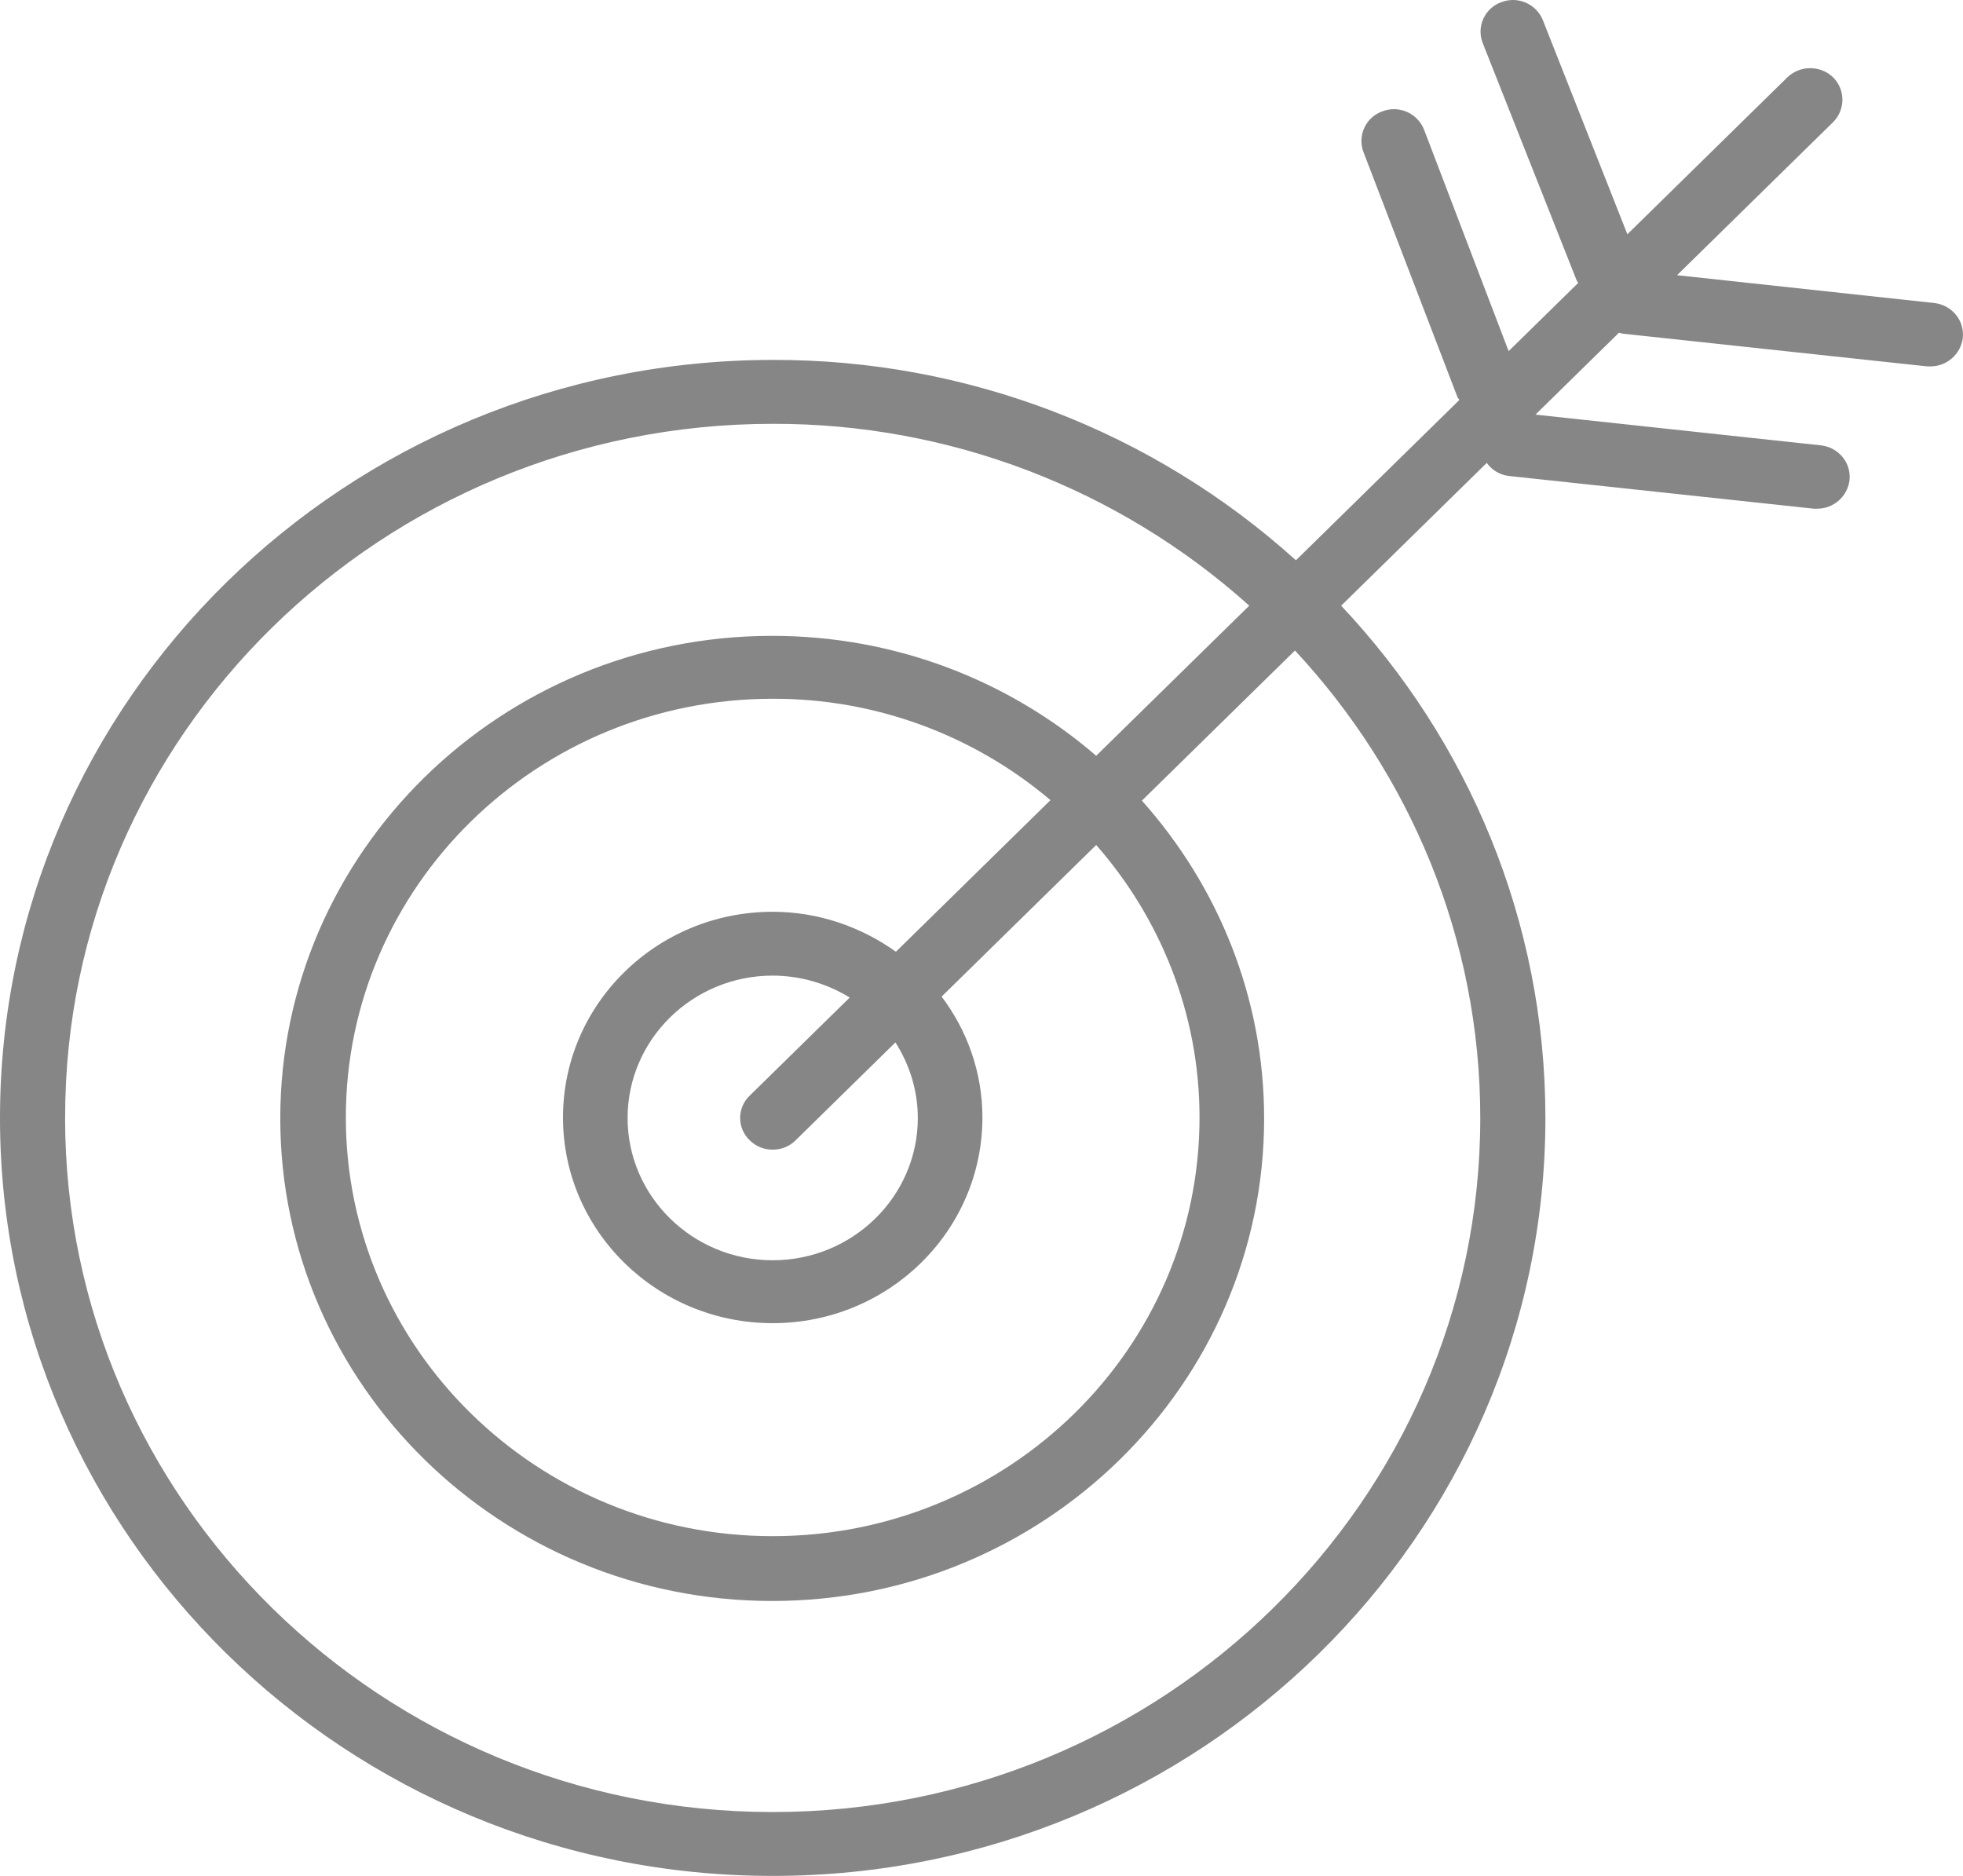
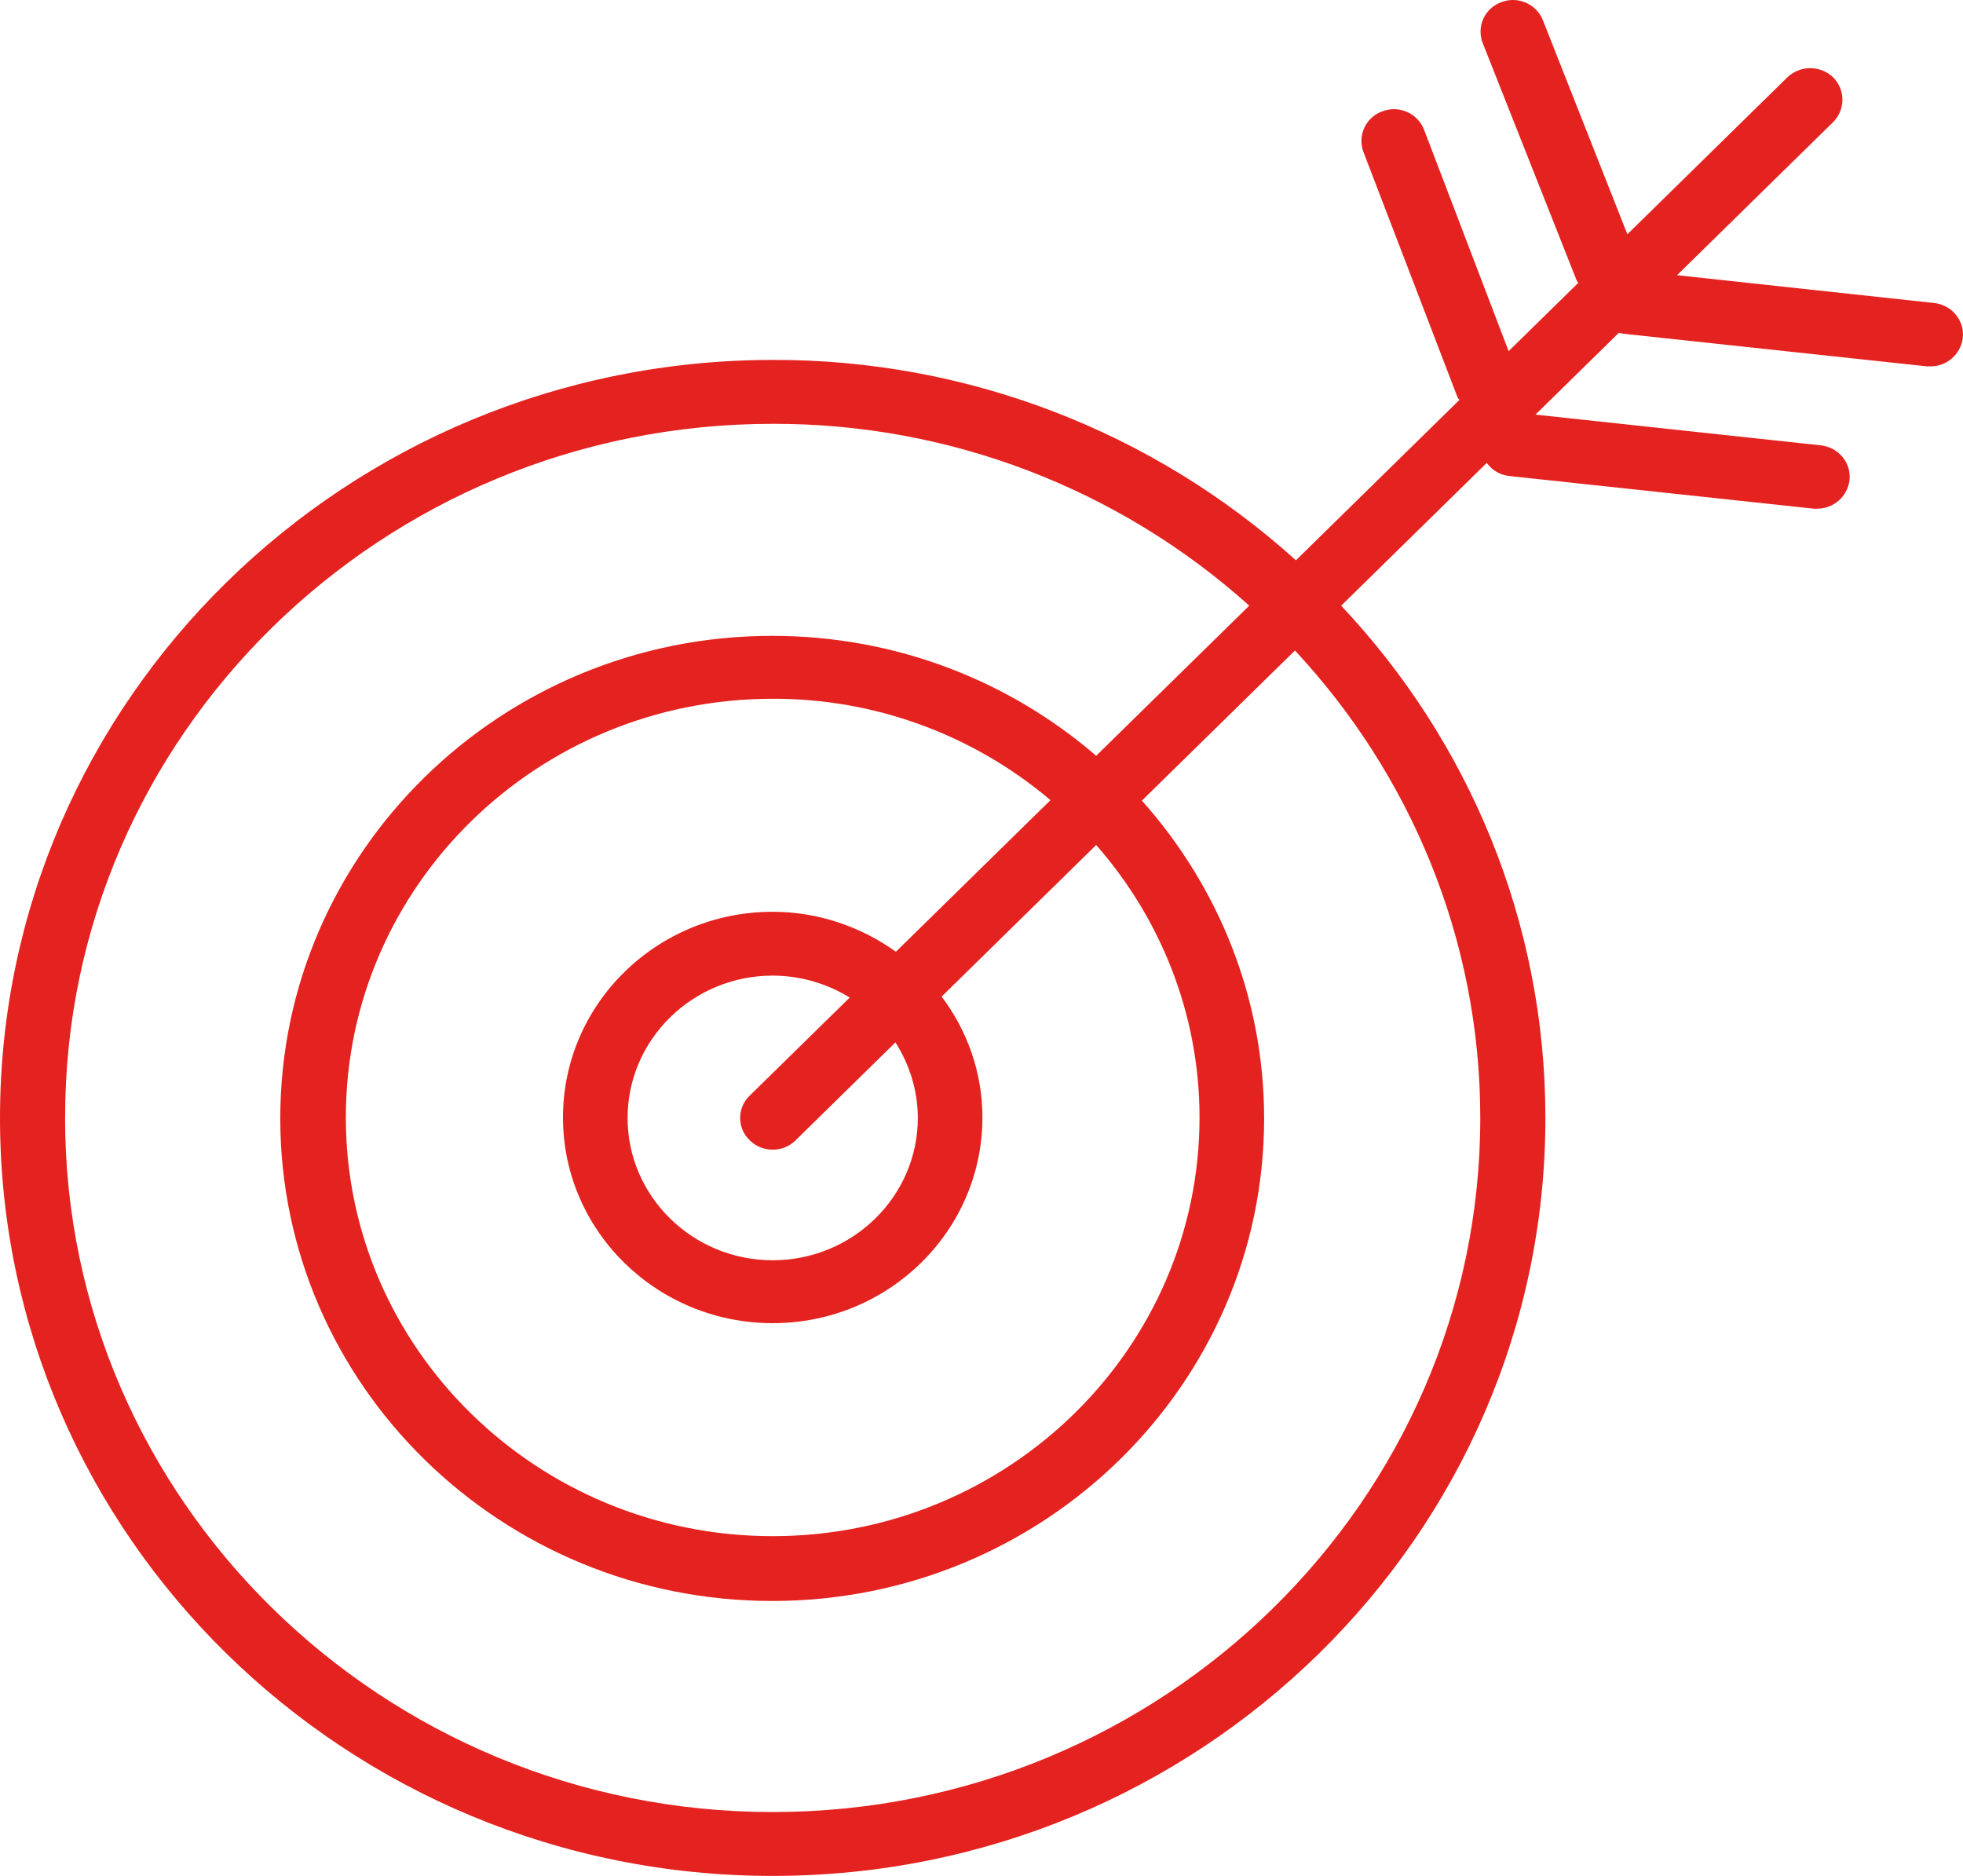
<svg xmlns="http://www.w3.org/2000/svg" width="45" height="43" viewBox="0 0 45 43">
  <g>
    <g>
-       <path fill="#868686" d="M0 25.626C0 16.05 7.94 8.25 17.725 8.25a17.82 17.82 0 0 1 11.983 4.593l3.748-3.676c-.023-.023-.034-.045-.046-.067l-2.152-5.61a.719.719 0 0 1 .432-.938.741.741 0 0 1 .957.425l1.937 5.072 1.595-1.564c-.012-.022-.023-.033-.035-.056L33.991.99a.717.717 0 0 1 .422-.939.74.74 0 0 1 .957.414l1.936 4.905 3.668-3.598a.76.76 0 0 1 1.048 0 .725.725 0 0 1 0 1.028l-3.577 3.508 5.89.637c.41.045.706.402.66.805a.745.745 0 0 1-.74.648h-.08l-6.971-.749c-.034-.011-.057-.011-.091-.022l-1.914 1.877 6.539.704c.41.044.706.402.66.804a.745.745 0 0 1-.74.648h-.08l-6.971-.748a.72.72 0 0 1-.524-.302l-3.338 3.274c2.905 3.083 4.682 7.218 4.682 11.743C35.427 35.212 27.476 43 17.713 43 7.94 43 0 35.201 0 25.626zm1.492 0c0 8.77 7.28 15.91 16.221 15.91 8.942 0 16.221-7.14 16.221-15.91 0-4.123-1.617-7.889-4.248-10.715l-3.509 3.441c1.743 1.955 2.802 4.503 2.802 7.285 0 6.1-5.057 11.061-11.277 11.061-6.22 0-11.277-4.96-11.277-11.061 0-6.1 5.057-11.062 11.277-11.062 2.848 0 5.445 1.04 7.427 2.749l3.509-3.441a16.289 16.289 0 0 0-10.925-4.168c-8.953 0-16.232 7.14-16.22 15.91zm15.697-.514l2.29-2.246a3.383 3.383 0 0 0-1.766-.503c-1.834 0-3.326 1.464-3.326 3.263s1.492 3.262 3.326 3.262 3.327-1.463 3.327-3.262c0-.637-.194-1.23-.513-1.732l-2.29 2.246a.73.73 0 0 1-.524.212.73.73 0 0 1-.524-.212.706.706 0 0 1 0-1.028zm6.892-6.771a9.809 9.809 0 0 0-6.368-2.324c-5.4 0-9.785 4.302-9.785 9.598 0 5.296 4.386 9.597 9.785 9.597 5.4 0 9.785-4.301 9.785-9.598 0-2.38-.9-4.57-2.369-6.245l-3.543 3.475c.581.77.935 1.731.935 2.77 0 2.604-2.153 4.716-4.808 4.716-2.654 0-4.807-2.112-4.807-4.715 0-2.604 2.153-4.715 4.807-4.715 1.048 0 2.028.346 2.825.916z" />
+       <path fill="#e42320" d="M0 25.626C0 16.05 7.94 8.25 17.725 8.25a17.82 17.82 0 0 1 11.983 4.593l3.748-3.676c-.023-.023-.034-.045-.046-.067l-2.152-5.61a.719.719 0 0 1 .432-.938.741.741 0 0 1 .957.425l1.937 5.072 1.595-1.564c-.012-.022-.023-.033-.035-.056L33.991.99a.717.717 0 0 1 .422-.939.74.74 0 0 1 .957.414l1.936 4.905 3.668-3.598a.76.76 0 0 1 1.048 0 .725.725 0 0 1 0 1.028l-3.577 3.508 5.89.637c.41.045.706.402.66.805a.745.745 0 0 1-.74.648h-.08l-6.971-.749c-.034-.011-.057-.011-.091-.022l-1.914 1.877 6.539.704c.41.044.706.402.66.804a.745.745 0 0 1-.74.648h-.08l-6.971-.748a.72.72 0 0 1-.524-.302l-3.338 3.274c2.905 3.083 4.682 7.218 4.682 11.743C35.427 35.212 27.476 43 17.713 43 7.94 43 0 35.201 0 25.626zm1.492 0c0 8.77 7.28 15.91 16.221 15.91 8.942 0 16.221-7.14 16.221-15.91 0-4.123-1.617-7.889-4.248-10.715l-3.509 3.441c1.743 1.955 2.802 4.503 2.802 7.285 0 6.1-5.057 11.061-11.277 11.061-6.22 0-11.277-4.96-11.277-11.061 0-6.1 5.057-11.062 11.277-11.062 2.848 0 5.445 1.04 7.427 2.749l3.509-3.441a16.289 16.289 0 0 0-10.925-4.168c-8.953 0-16.232 7.14-16.22 15.91zm15.697-.514l2.29-2.246a3.383 3.383 0 0 0-1.766-.503c-1.834 0-3.326 1.464-3.326 3.263s1.492 3.262 3.326 3.262 3.327-1.463 3.327-3.262c0-.637-.194-1.23-.513-1.732l-2.29 2.246a.73.73 0 0 1-.524.212.73.73 0 0 1-.524-.212.706.706 0 0 1 0-1.028zm6.892-6.771a9.809 9.809 0 0 0-6.368-2.324c-5.4 0-9.785 4.302-9.785 9.598 0 5.296 4.386 9.597 9.785 9.597 5.4 0 9.785-4.301 9.785-9.598 0-2.38-.9-4.57-2.369-6.245l-3.543 3.475c.581.77.935 1.731.935 2.77 0 2.604-2.153 4.716-4.808 4.716-2.654 0-4.807-2.112-4.807-4.715 0-2.604 2.153-4.715 4.807-4.715 1.048 0 2.028.346 2.825.916z" />
    </g>
  </g>
</svg>
